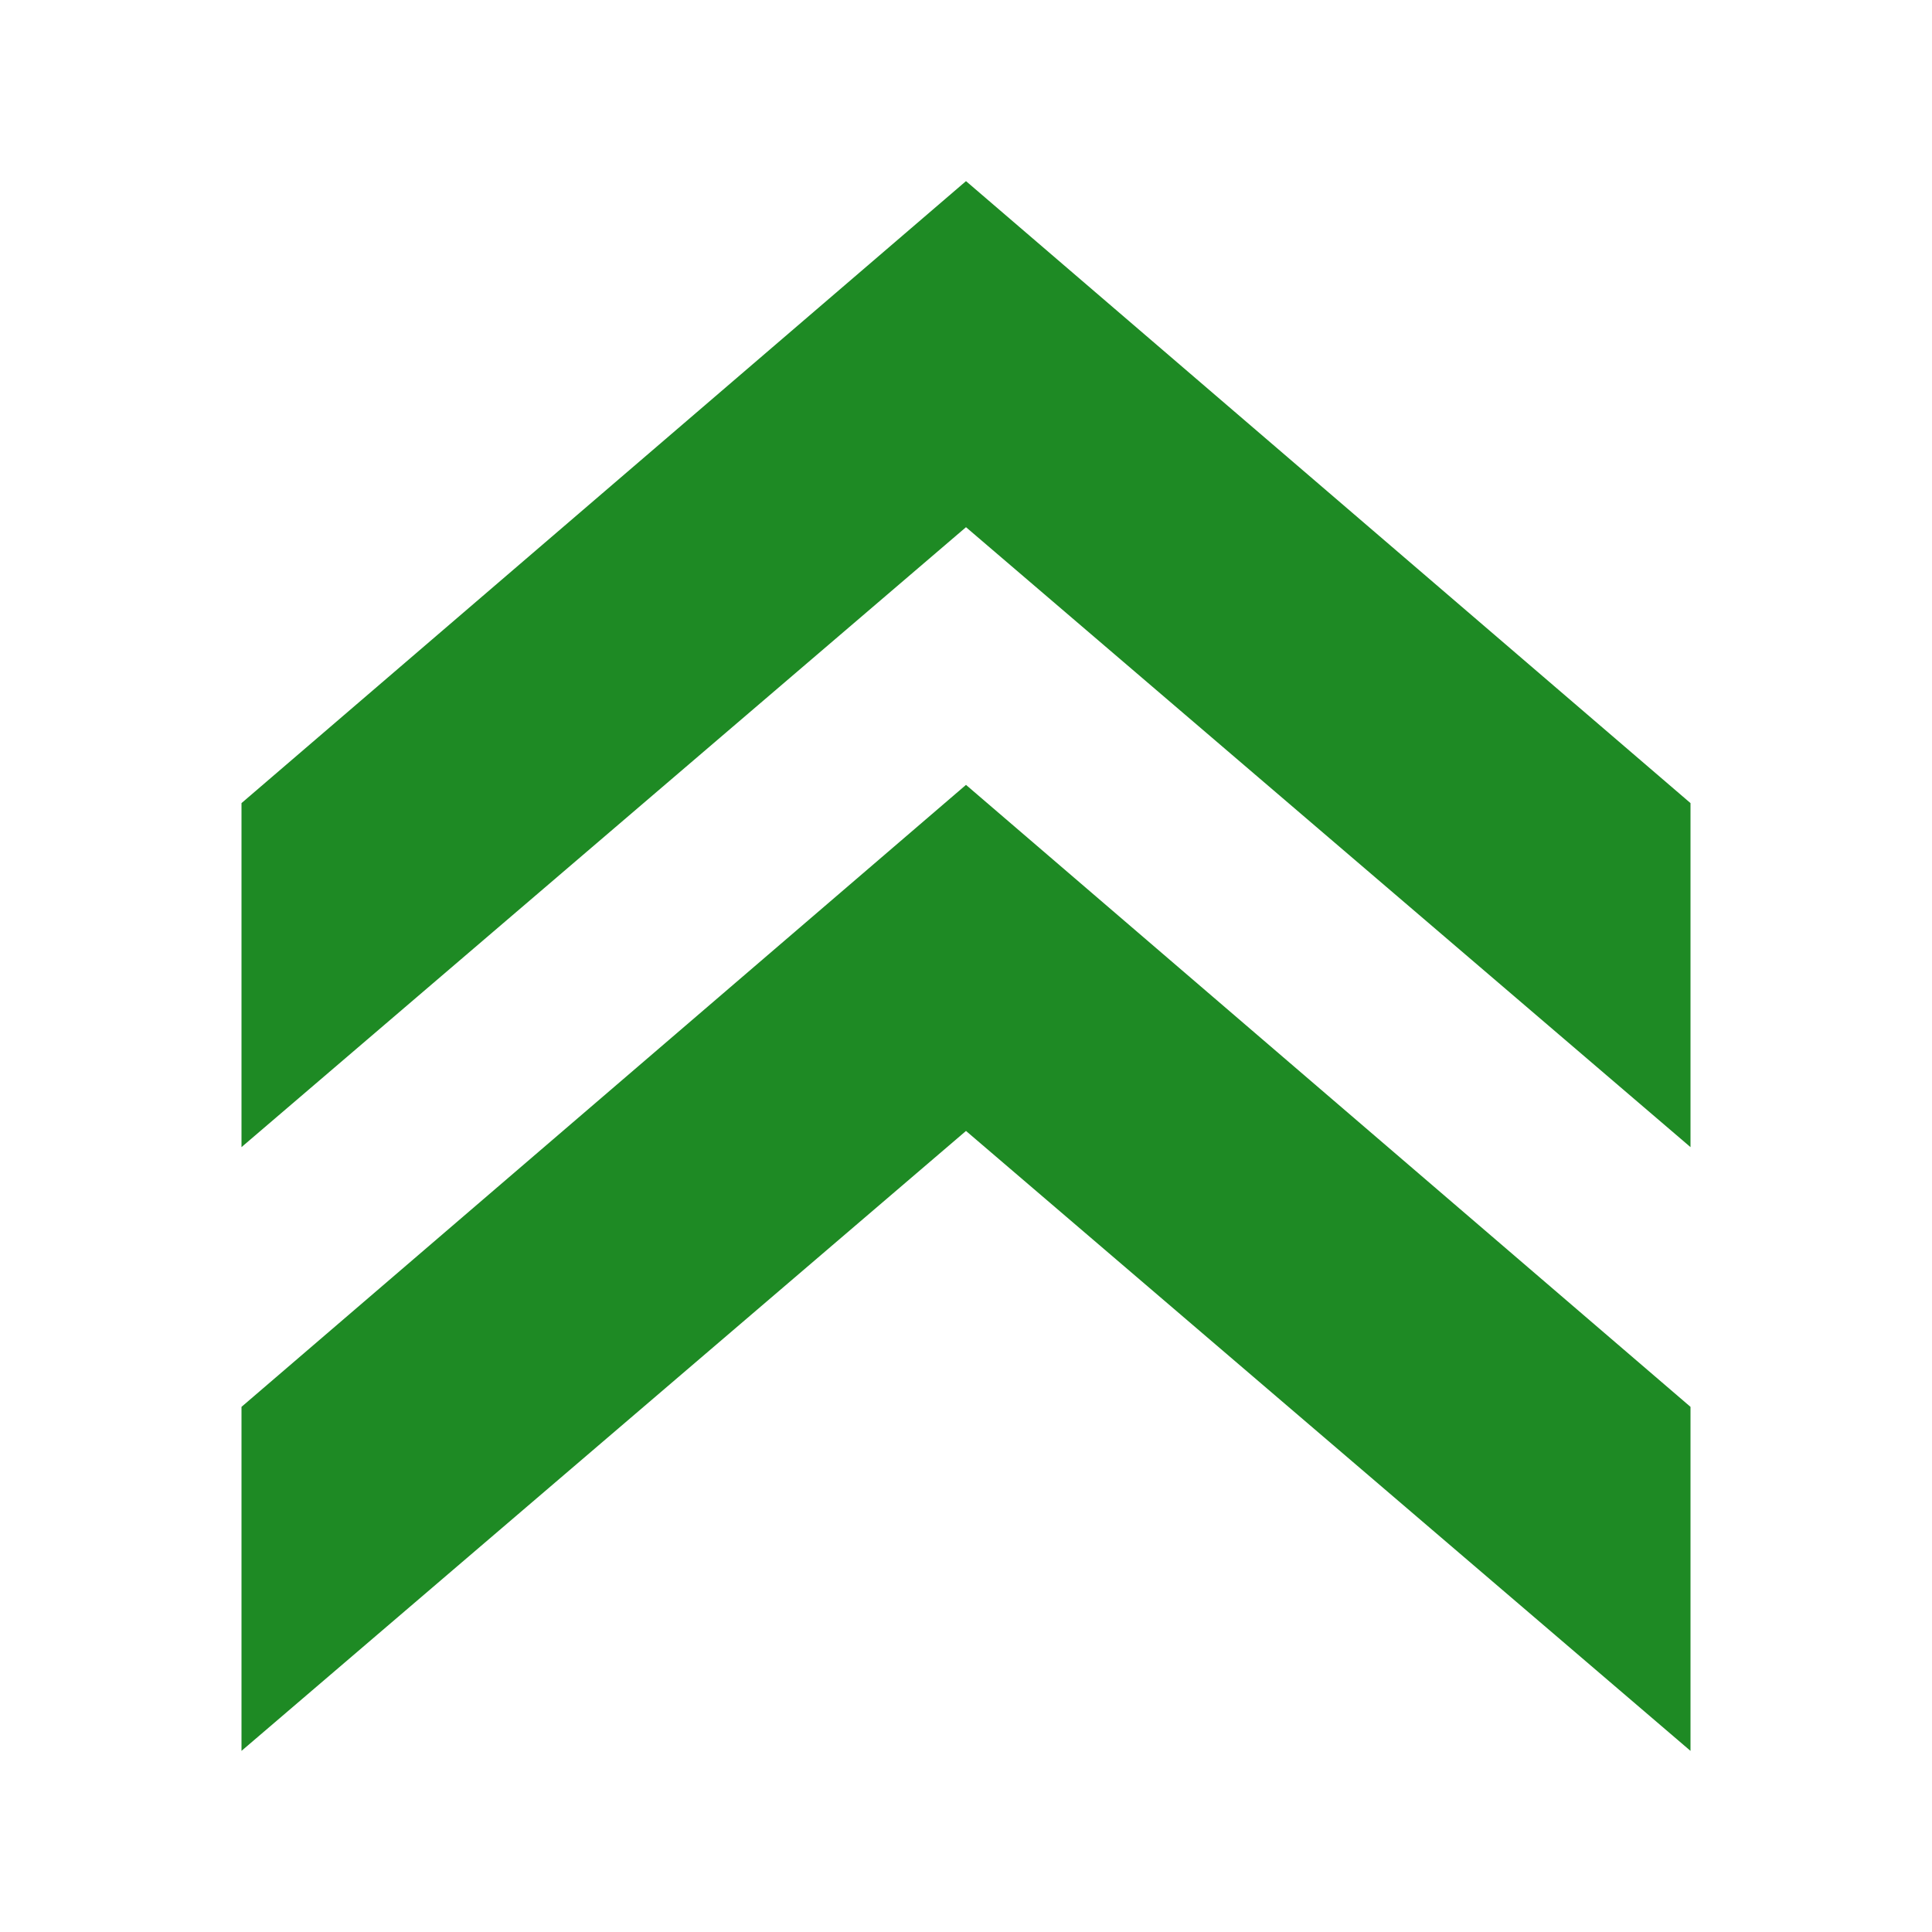
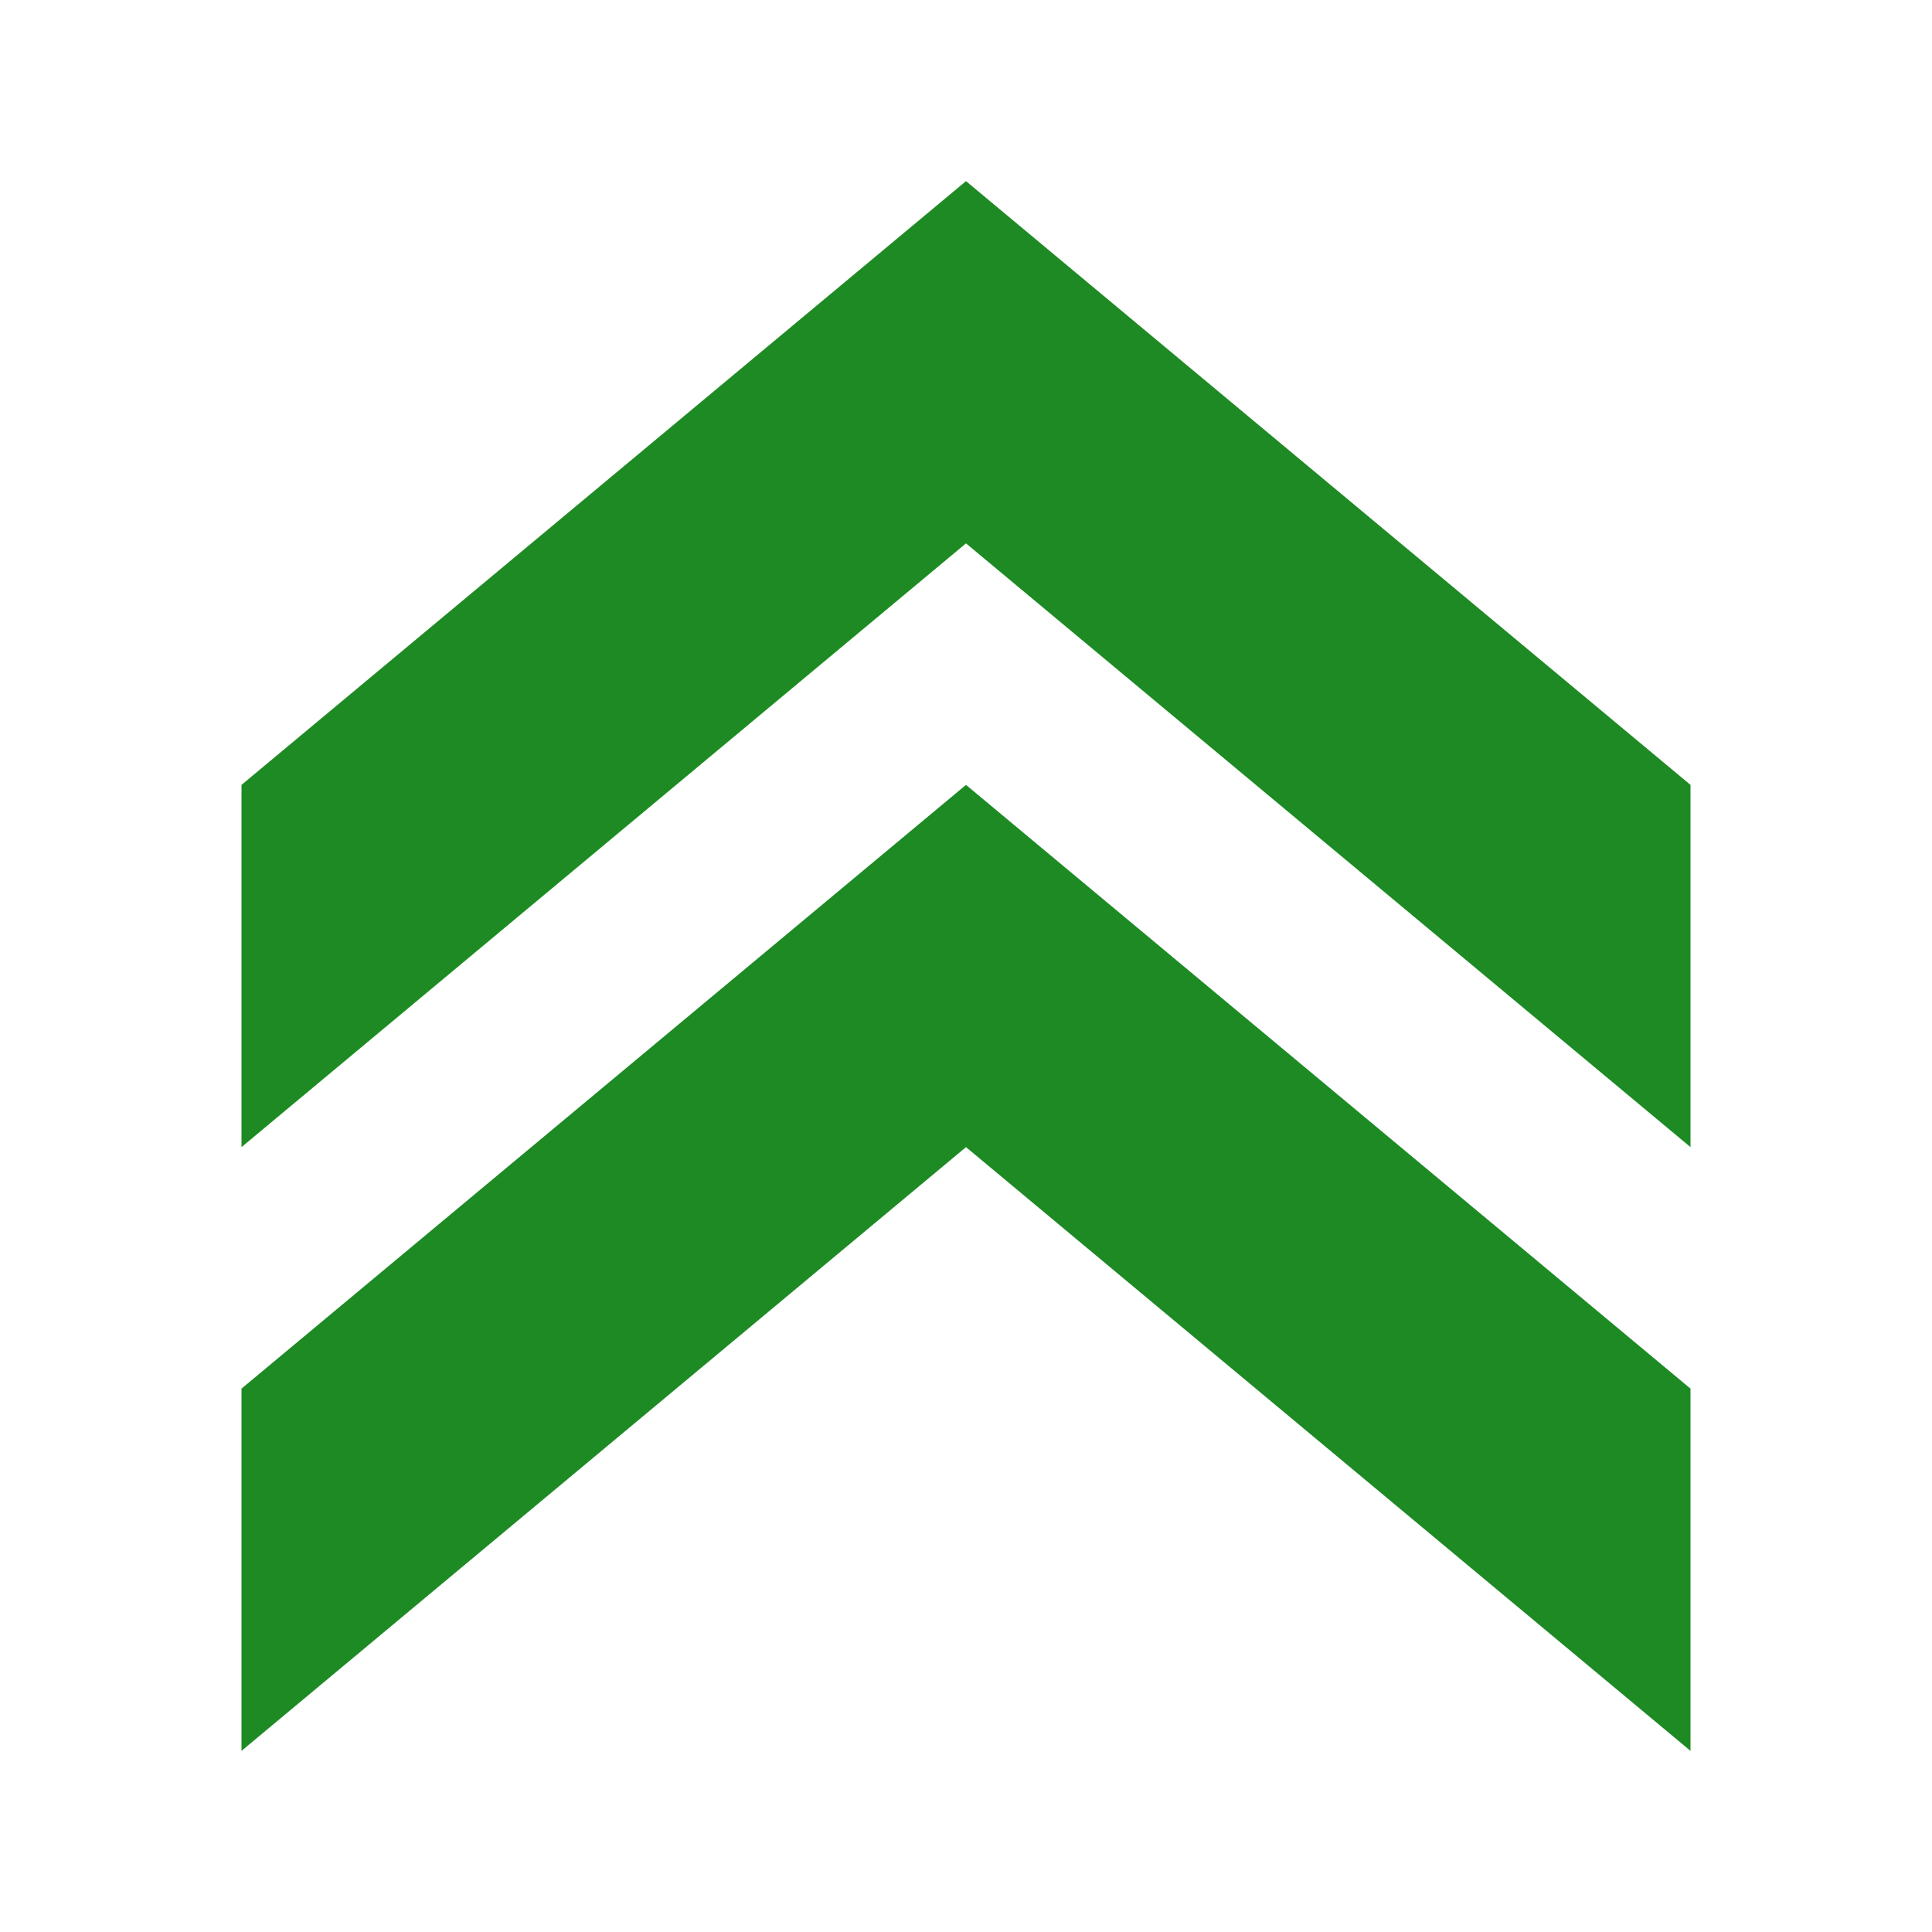
<svg xmlns="http://www.w3.org/2000/svg" version="1.1" viewBox="0 0 16 16">
-   <g style="fill:#1e8a24" id="g826" transform="translate(0,-0.5)">
-     <path style="color-interpolation-filters:linearRGB" id="path829" d="M 2,10 8,4.866 14,10 V 7.151 L 8,2 2,7.151 Z" />
-     <path style="color-interpolation-filters:linearRGB" id="path817" d="M 2,15 8,9.866 14,15 V 12.151 L 8,7 2,12.151 Z" />
+   <g style="fill:#1e8a24" id="g816" transform="rotate(-90,8,8)">
+     <path style="color-interpolation-filters:linearRGB" id="path829" d="m 1.5,2 5,6 -5,6 h 3 l 5,-6 -5,-6 z" />
+     <path style="color-interpolation-filters:linearRGB" id="path816" d="m 6.5,2 5,6 -5,6 h 3 l 5,-6 -5,-6 z" />
  </g>
</svg>
